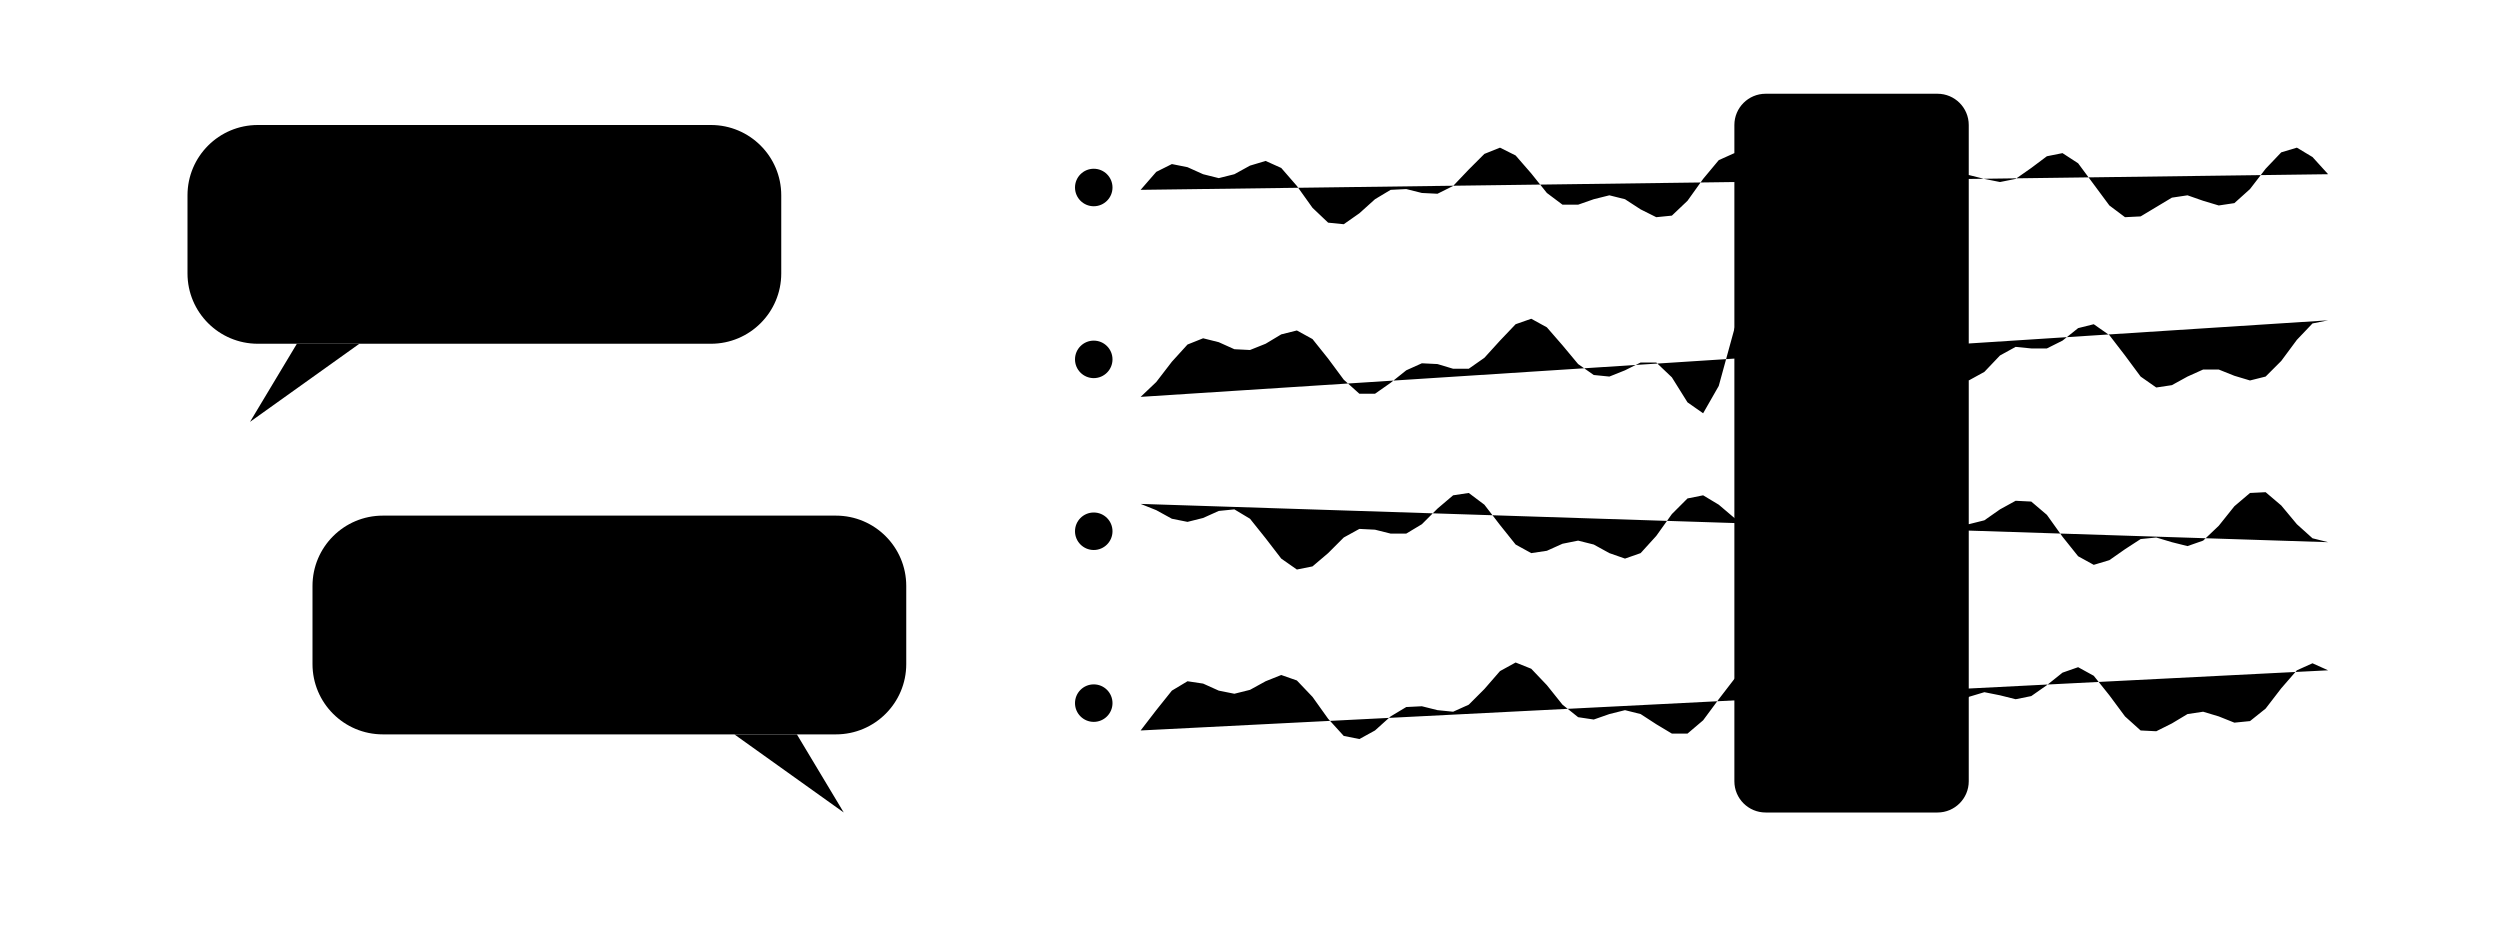
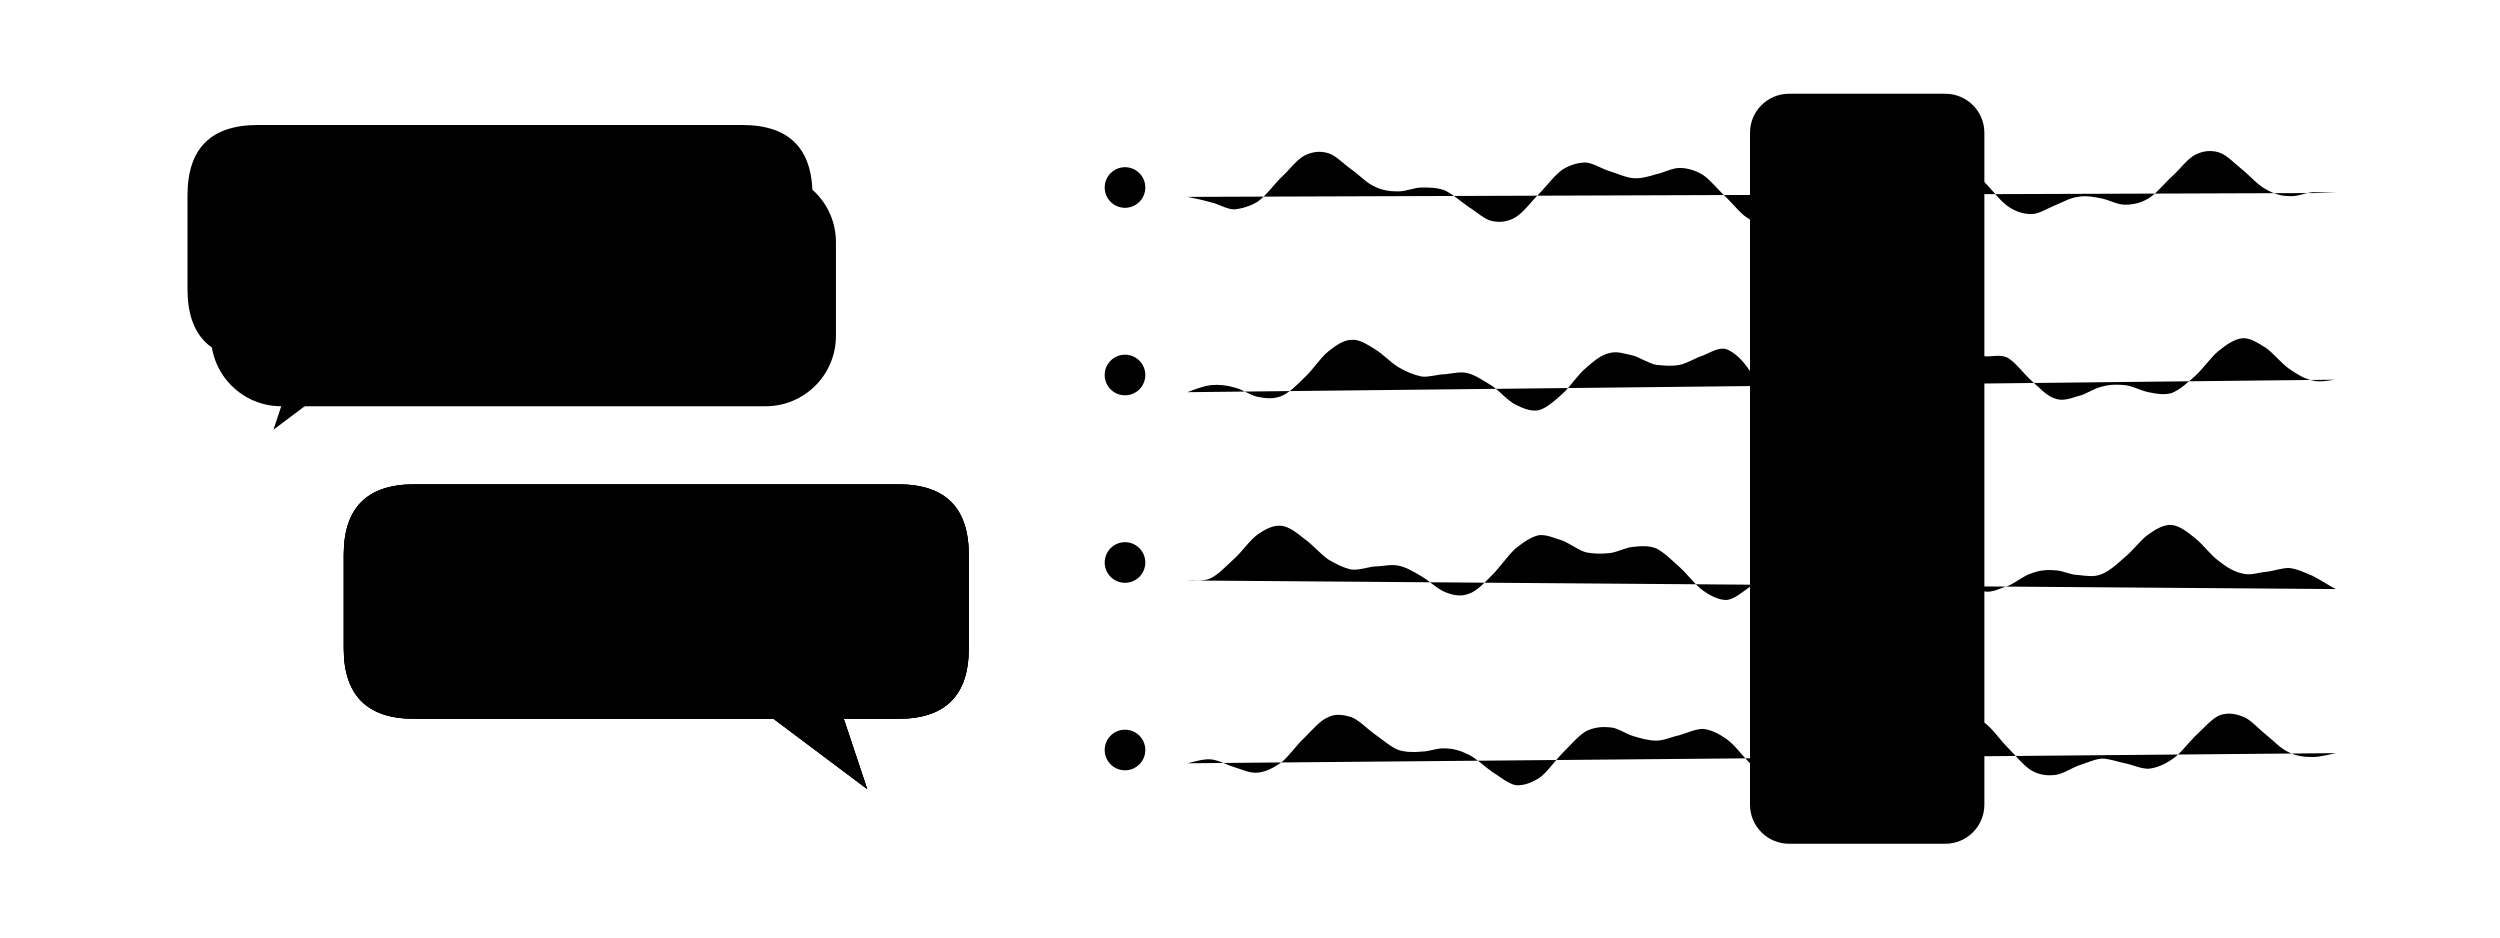
<svg viewBox="0 0 320 120" preserveAspectRatio="xMidYMid slice" focusable="false">
-   <rect class="cv-page" x="24" y="16" width="76" height="28" rx="9" />
-   <path class="cv-page" d="M38 44 l-6 10 l14 -10" />
-   <path class="cv-line" d="M36 26 h52 M36 34 h34" />
-   <rect class="cv-accent cv-dash" x="40" y="66" width="76" height="28" rx="9" />
-   <path class="cv-accent cv-dash" d="M102 94 l6 10 l-14 -10" />
-   <path class="cv-line" d="M52 76 h52 M52 84 h34" />
-   <path class="cv-line" d="M146 24.3 L148 22 L150 21 L152 21.4 L154 22.3 L156 22.8 L158 22.3 L160 21.2 L162 20.6 L164 21.5 L166 23.8 L168 26.6 L170 28.5 L172 28.7 L174 27.3 L176 25.5 L178 24.3 L180 24.2 L182 24.7 L184 24.8 L186 23.8 L188 21.7 L190 19.7 L192 18.9 L194 19.9 L196 22.2 L198 24.7 L200 26.2 L202 26.2 L204 25.5 L206 25 L208 25.5 L210 26.8 L212 27.8 L214 27.6 L216 25.7 L218 22.9 L220 20.5 L222 19.6 L224 20.3 L226 21.9 L228 23.1 L230 23.3 L232 22.7 L234 22.4 L236 23.1 L238 25.1 L240 27.5 L242 29.1 L244 28.8 L246 27 L248 24.6 L250 22.8 L252 22.4 L254 22.9 L256 23.3 L258 22.9 L260 21.5 L262 20 L264 19.6 L266 20.9 L268 23.6 L270 26.3 L272 27.8 L274 27.7 L276 26.5 L278 25.3 L280 25 L282 25.7 L284 26.3 L286 26 L288 24.2 L290 21.6 L292 19.5 L294 18.9 L296 20.1 L298 22.3" />
-   <circle class="cv-dot" cx="140" cy="24" r="2.4" />
-   <path class="cv-accent" d="M146 50.8 L148 48.9 L150 46.3 L152 44.1 L154 43.3 L156 43.8 L158 44.7 L160 44.8 L162 44 L164 42.8 L166 42.3 L168 43.4 L170 45.9 L172 48.6 L174 50.4 L176 50.4 L178 49 L180 47.4 L182 46.5 L184 46.6 L186 47.2 L188 47.2 L190 45.8 L192 43.6 L194 41.5 L196 40.8 L198 41.9 L200 44.2 L202 46.6 L204 48 L206 48.2 L208 47.4 L210 46.4 L212 46.4 L214 48.3 L216 51.5 L218 52.9 L220 49.4 L222 42.1 L224 36.8 L226 39.1 L228 47 L230 52.2 L232 48.5 L234 39.6 L236 35.3 L238 40.6 L240 50 L242 54.8 L244 52.3 L246 47.4 L248 45.7 L250 47.3 L252 48.7 L254 47.6 L256 45.5 L258 44.4 L260 44.6 L262 44.6 L264 43.6 L266 42 L268 41.5 L270 42.9 L272 45.5 L274 48.2 L276 49.6 L278 49.3 L280 48.2 L282 47.3 L284 47.3 L286 48.1 L288 48.7 L290 48.2 L292 46.2 L294 43.5 L296 41.4 L298 41" />
-   <circle class="cv-dot" cx="140" cy="46" r="2.4" />
-   <path class="cv-line" d="M146 64.5 L148 65.3 L150 66.4 L152 66.8 L154 66.3 L156 65.4 L158 65.2 L160 66.4 L162 68.9 L164 71.5 L166 72.9 L168 72.5 L170 70.8 L172 68.8 L174 67.7 L176 67.8 L178 68.3 L180 68.3 L182 67.1 L184 65.1 L186 63.4 L188 63.1 L190 64.6 L192 67.2 L194 69.7 L196 70.8 L198 70.5 L200 69.6 L202 69.2 L204 69.7 L206 70.8 L208 71.5 L210 70.8 L212 68.6 L214 65.8 L216 63.8 L218 63.4 L220 64.6 L222 66.3 L224 67.5 L226 67.6 L228 67.1 L230 66.9 L232 67.9 L234 69.9 L236 72.1 L238 73.2 L240 72.4 L242 70.1 L244 67.7 L246 66.1 L248 65.9 L250 66.6 L252 67.1 L254 66.6 L256 65.2 L258 64.1 L260 64.2 L262 65.9 L264 68.7 L266 71.2 L268 72.3 L270 71.7 L272 70.3 L274 69 L276 68.8 L278 69.4 L280 69.9 L282 69.2 L284 67.3 L286 64.8 L288 63.1 L290 63 L292 64.7 L294 67.1 L296 68.9 L298 69.4" />
-   <circle class="cv-dot" cx="140" cy="68" r="2.4" />
-   <path class="cv-line" d="M146 93.5 L148 90.9 L150 88.4 L152 87.2 L154 87.5 L156 88.4 L158 88.8 L160 88.3 L162 87.2 L164 86.4 L166 87.1 L168 89.2 L170 92 L172 94.2 L174 94.6 L176 93.5 L178 91.7 L180 90.5 L182 90.4 L184 90.9 L186 91.1 L188 90.2 L190 88.2 L192 85.9 L194 84.8 L196 85.6 L198 87.7 L200 90.2 L202 91.8 L204 92.1 L206 91.4 L208 90.9 L210 91.4 L212 92.7 L214 93.9 L216 93.9 L218 92.2 L220 89.5 L222 86.9 L224 85.8 L226 86.2 L228 87.7 L230 88.9 L232 89.2 L234 88.6 L236 88.1 L238 88.7 L240 90.6 L242 93.1 L244 94.9 L246 95 L248 93.4 L250 91 L252 89.2 L254 88.6 L256 89 L258 89.5 L260 89.1 L262 87.7 L264 86.1 L266 85.4 L268 86.5 L270 89 L272 91.7 L274 93.5 L276 93.6 L278 92.6 L280 91.4 L282 91.1 L284 91.7 L286 92.5 L288 92.3 L290 90.7 L292 88.1 L294 85.8 L296 84.9 L298 85.8" />
-   <circle class="cv-dot" cx="140" cy="90" r="2.4" />
-   <rect class="cv-soft" x="222" y="12" width="30" height="92" rx="4" />
+   <path class="cv-shade" d="M36 22 h62 a9 9 0 0 1 9 9 v12 a9 9 0 0 1 -9 9 h-62 a9 9 0 0 1 -9 -9 v-12 a9 9 0 0 1 9 -9 Z" />
+   <path class="cv-page" d="M33 16 H95 Q104 16 104 25 V37 Q104 46 95 46 H47 L35 55 L38 46 H33 Q24 46 24 37 V25 Q24 16 33 16 Z" />
+   <path class="cv-line" d="M36 27 h56 M36 35 h36" />
+   <circle class="cv-dot" cx="96" cy="22" r="0" />
+   <path class="cv-under" d="M53 62 H115 Q124 62 124 71 V83 Q124 92 115 92 H108 L111 101 L99 92 H53 Q44 92 44 83 V71 Q44 62 53 62 Z" />
+   <path class="cv-soft" d="M53 62 H115 Q124 62 124 71 V83 Q124 92 115 92 H108 L111 101 L99 92 H53 Q44 92 44 83 V71 Q44 62 53 62 Z" />
+   <path class="cv-accent" d="M53 62 H115 Q124 62 124 71 V83 Q124 92 115 92 H108 L111 101 L99 92 H53 Q44 92 44 83 V71 Q44 62 53 62 Z" />
+   <path class="cv-line" d="M56 73 h56 M56 81 h30" />
+   <rect class="cv-soft" x="224" y="12" width="30" height="96" rx="5" />
+   <path class="cv-line" d="M152 25.2 C152.5 25.3 154 25.6 155 25.9 C156 26.1 157 26.8 158 26.8 C159 26.7 160 26.4 161 25.8 C162 25.1 163 23.7 164 22.7 C165 21.8 166 20.4 167 19.9 C168 19.4 169 19.3 170 19.6 C171 19.9 172 21 173 21.7 C174 22.4 175 23.5 176 23.9 C177 24.4 178 24.5 179 24.5 C180 24.5 181 24 182 24 C183 24 184 24 185 24.4 C186 24.9 187 25.8 188 26.5 C189 27.1 190 28.1 191 28.3 C192 28.5 193 28.4 194 27.8 C195 27.2 196 25.8 197 24.8 C198 23.8 199 22.4 200 21.7 C201 21.1 202 20.8 203 20.8 C204 20.9 205 21.6 206 21.9 C207 22.2 208 22.7 209 22.8 C210 22.9 211 22.6 212 22.3 C213 22.1 214 21.5 215 21.5 C216 21.5 217 21.8 218 22.4 C219 23.1 220 24.4 221 25.3 C222 26.3 223 27.6 224 28.1 C225 28.7 226 28.8 227 28.5 C228 28.2 229 27.1 230 26.3 C231 25.6 232 24.4 233 23.9 C234 23.4 235 23.2 236 23.2 C237 23.1 238 23.6 239 23.7 C240 23.7 241 23.8 242 23.4 C243 23.1 244 22.2 245 21.6 C246 21 247 20.1 248 19.8 C249 19.6 250 19.8 251 20.3 C252 20.9 253 22.3 254 23.3 C255 24.3 256 25.7 257 26.4 C258 27.1 259 27.4 260 27.4 C261 27.4 262 26.7 263 26.3 C264 25.9 265 25.3 266 25.2 C267 25 268 25.2 269 25.4 C270 25.6 271 26.2 272 26.2 C273 26.2 274 26 275 25.4 C276 24.8 277 23.5 278 22.6 C279 21.7 280 20.3 281 19.8 C282 19.3 283 19.2 284 19.5 C285 19.8 286 20.9 287 21.7 C288 22.5 289 23.7 290 24.2 C291 24.8 292 25.1 293 25.1 C294 25.2 295 24.7 296 24.6 C297 24.6 298.5 24.7 299 24.7" />
+   <circle class="cv-dotsoft" cx="144" cy="24" r="2.6" />
+   <path class="cv-accent cv-pop" d="M152 50.2 C152.5 50 154 49.4 155 49.3 C156 49.2 157 49.3 158 49.6 C159 49.8 160 50.6 161 50.8 C162 51 163 51.1 164 50.7 C165 50.3 166 49.3 167 48.3 C168 47.4 169 45.8 170 45 C171 44.2 172 43.5 173 43.5 C174 43.4 175 44.1 176 44.7 C177 45.3 178 46.4 179 47 C180 47.6 181 48 182 48.2 C183 48.3 184 47.9 185 47.9 C186 47.8 187 47.5 188 47.8 C189 48.1 190 48.8 191 49.4 C192 50.1 193 51.3 194 51.8 C195 52.3 196 52.7 197 52.5 C198 52.2 199 51.3 200 50.4 C201 49.5 202 47.9 203 47.1 C204 46.2 205 45.4 206 45.2 C207 44.9 208 45.3 209 45.5 C210 45.8 211 46.5 212 46.7 C213 46.8 214 46.9 215 46.7 C216 46.5 217 45.8 218 45.5 C219 45.1 220 44.4 221 44.7 C222 45.1 223 46 224 47.5 C225 49.1 226 52.8 227 54.1 C228 55.3 229 56.3 230 54.8 C231 53.3 232 47.2 233 45.2 C234 43.2 235 41.4 236 42.9 C237 44.4 238 51.9 239 54.1 C240 56.2 241 57.3 242 55.8 C243 54.2 244 47.2 245 44.7 C246 42.3 247 41.1 248 41.2 C249 41.2 250 44.1 251 44.8 C252 45.6 253 45.4 254 45.6 C255 45.7 256 45.3 257 45.8 C258 46.4 259 47.8 260 48.7 C261 49.6 262 50.7 263 51 C264 51.4 265 51 266 50.7 C267 50.5 268 49.7 269 49.5 C270 49.2 271 49.2 272 49.3 C273 49.4 274 50 275 50.2 C276 50.4 277 50.6 278 50.3 C279 49.9 280 49 281 48.1 C282 47.2 283 45.7 284 44.9 C285 44.1 286 43.4 287 43.3 C288 43.2 289 43.9 290 44.5 C291 45.2 292 46.5 293 47.2 C294 47.9 295 48.5 296 48.7 C297 49 298.5 48.6 299 48.6" />
+   <circle class="cv-dot cv-pop" cx="144" cy="48" r="2.6" />
+   <path class="cv-line" d="M152 74.3 C152.5 74.2 154 74.5 155 74 C156 73.5 157 72.4 158 71.5 C159 70.6 160 69.1 161 68.4 C162 67.7 163 67.2 164 67.3 C165 67.4 166 68.2 167 69 C168 69.7 169 70.9 170 71.6 C171 72.2 172 72.7 173 72.9 C174 73 175 72.6 176 72.5 C177 72.5 178 72.2 179 72.4 C180 72.6 181 73.2 182 73.8 C183 74.4 184 75.4 185 75.8 C186 76.2 187 76.4 188 76 C189 75.7 190 74.6 191 73.6 C192 72.6 193 71.1 194 70.2 C195 69.4 196 68.7 197 68.5 C198 68.4 199 68.9 200 69.2 C201 69.6 202 70.4 203 70.7 C204 70.9 205 70.9 206 70.8 C207 70.7 208 70.1 209 70 C210 69.9 211 69.8 212 70.2 C213 70.7 214 71.7 215 72.6 C216 73.5 217 74.9 218 75.6 C219 76.3 220 76.8 221 76.8 C222 76.7 223 75.8 224 75.1 C225 74.3 226 73 227 72.3 C228 71.6 229 71 230 70.8 C231 70.7 232 71 233 71.1 C234 71.2 235 71.6 236 71.4 C237 71.3 238 70.7 239 70.2 C240 69.7 241 68.7 242 68.4 C243 68 244 67.8 245 68.1 C246 68.5 247 69.5 248 70.5 C249 71.5 250 73.1 251 73.9 C252 74.8 253 75.5 254 75.7 C255 75.9 256 75.3 257 75 C258 74.6 259 73.7 260 73.4 C261 73 262 72.9 263 73 C264 73 265 73.6 266 73.6 C267 73.7 268 73.9 269 73.5 C270 73.1 271 72.2 272 71.3 C273 70.5 274 69.1 275 68.4 C276 67.7 277 67.1 278 67.2 C279 67.3 280 68.1 281 68.9 C282 69.7 283 71.1 284 71.8 C285 72.6 286 73.2 287 73.4 C288 73.7 289 73.3 290 73.2 C291 73.1 292 72.7 293 72.7 C294 72.8 295 73.3 296 73.7 C297 74.2 298.5 75.2 299 75.4" />
+   <circle class="cv-dotsoft" cx="144" cy="72" r="2.6" />
+   <path class="cv-line" d="M152 97.7 C152.5 97.6 154 97.1 155 97.2 C156 97.3 157 97.9 158 98.2 C159 98.5 160 99 161 98.9 C162 98.8 163 98.3 164 97.6 C165 96.8 166 95.3 167 94.4 C168 93.4 169 92.2 170 91.8 C171 91.3 172 91.5 173 91.8 C174 92.2 175 93.3 176 94 C177 94.7 178 95.6 179 96 C180 96.3 181 96.3 182 96.2 C183 96.2 184 95.7 185 95.8 C186 95.8 187 96.1 188 96.6 C189 97.1 190 98.1 191 98.8 C192 99.4 193 100.3 194 100.5 C195 100.6 196 100.2 197 99.6 C198 98.9 199 97.4 200 96.4 C201 95.4 202 94.2 203 93.6 C204 93.1 205 93 206 93.1 C207 93.1 208 93.9 209 94.2 C210 94.5 211 94.8 212 94.8 C213 94.8 214 94.3 215 94.1 C216 93.8 217 93.3 218 93.3 C219 93.4 220 93.9 221 94.6 C222 95.3 223 96.7 224 97.7 C225 98.6 226 99.9 227 100.3 C228 100.7 229 100.7 230 100.3 C231 99.9 232 98.7 233 98 C234 97.3 235 96.3 236 95.8 C237 95.4 238 95.4 239 95.4 C240 95.4 241 95.9 242 95.9 C243 95.9 244 95.8 245 95.3 C246 94.9 247 93.9 248 93.3 C249 92.7 250 91.8 251 91.7 C252 91.5 253 91.9 254 92.5 C255 93.2 256 94.7 257 95.7 C258 96.7 259 98 260 98.6 C261 99.2 262 99.3 263 99.2 C264 99.1 265 98.4 266 98 C267 97.7 268 97.2 269 97.1 C270 97.1 271 97.5 272 97.7 C273 97.9 274 98.4 275 98.4 C276 98.3 277 97.9 278 97.2 C279 96.6 280 95.2 281 94.2 C282 93.3 283 92.1 284 91.6 C285 91.2 286 91.3 287 91.7 C288 92 289 93.2 290 94 C291 94.8 292 95.9 293 96.3 C294 96.8 295 96.9 296 96.9 C297 96.9 298.5 96.5 299 96.4" />
+   <circle class="cv-dotsoft" cx="144" cy="96" r="2.6" />
</svg>
